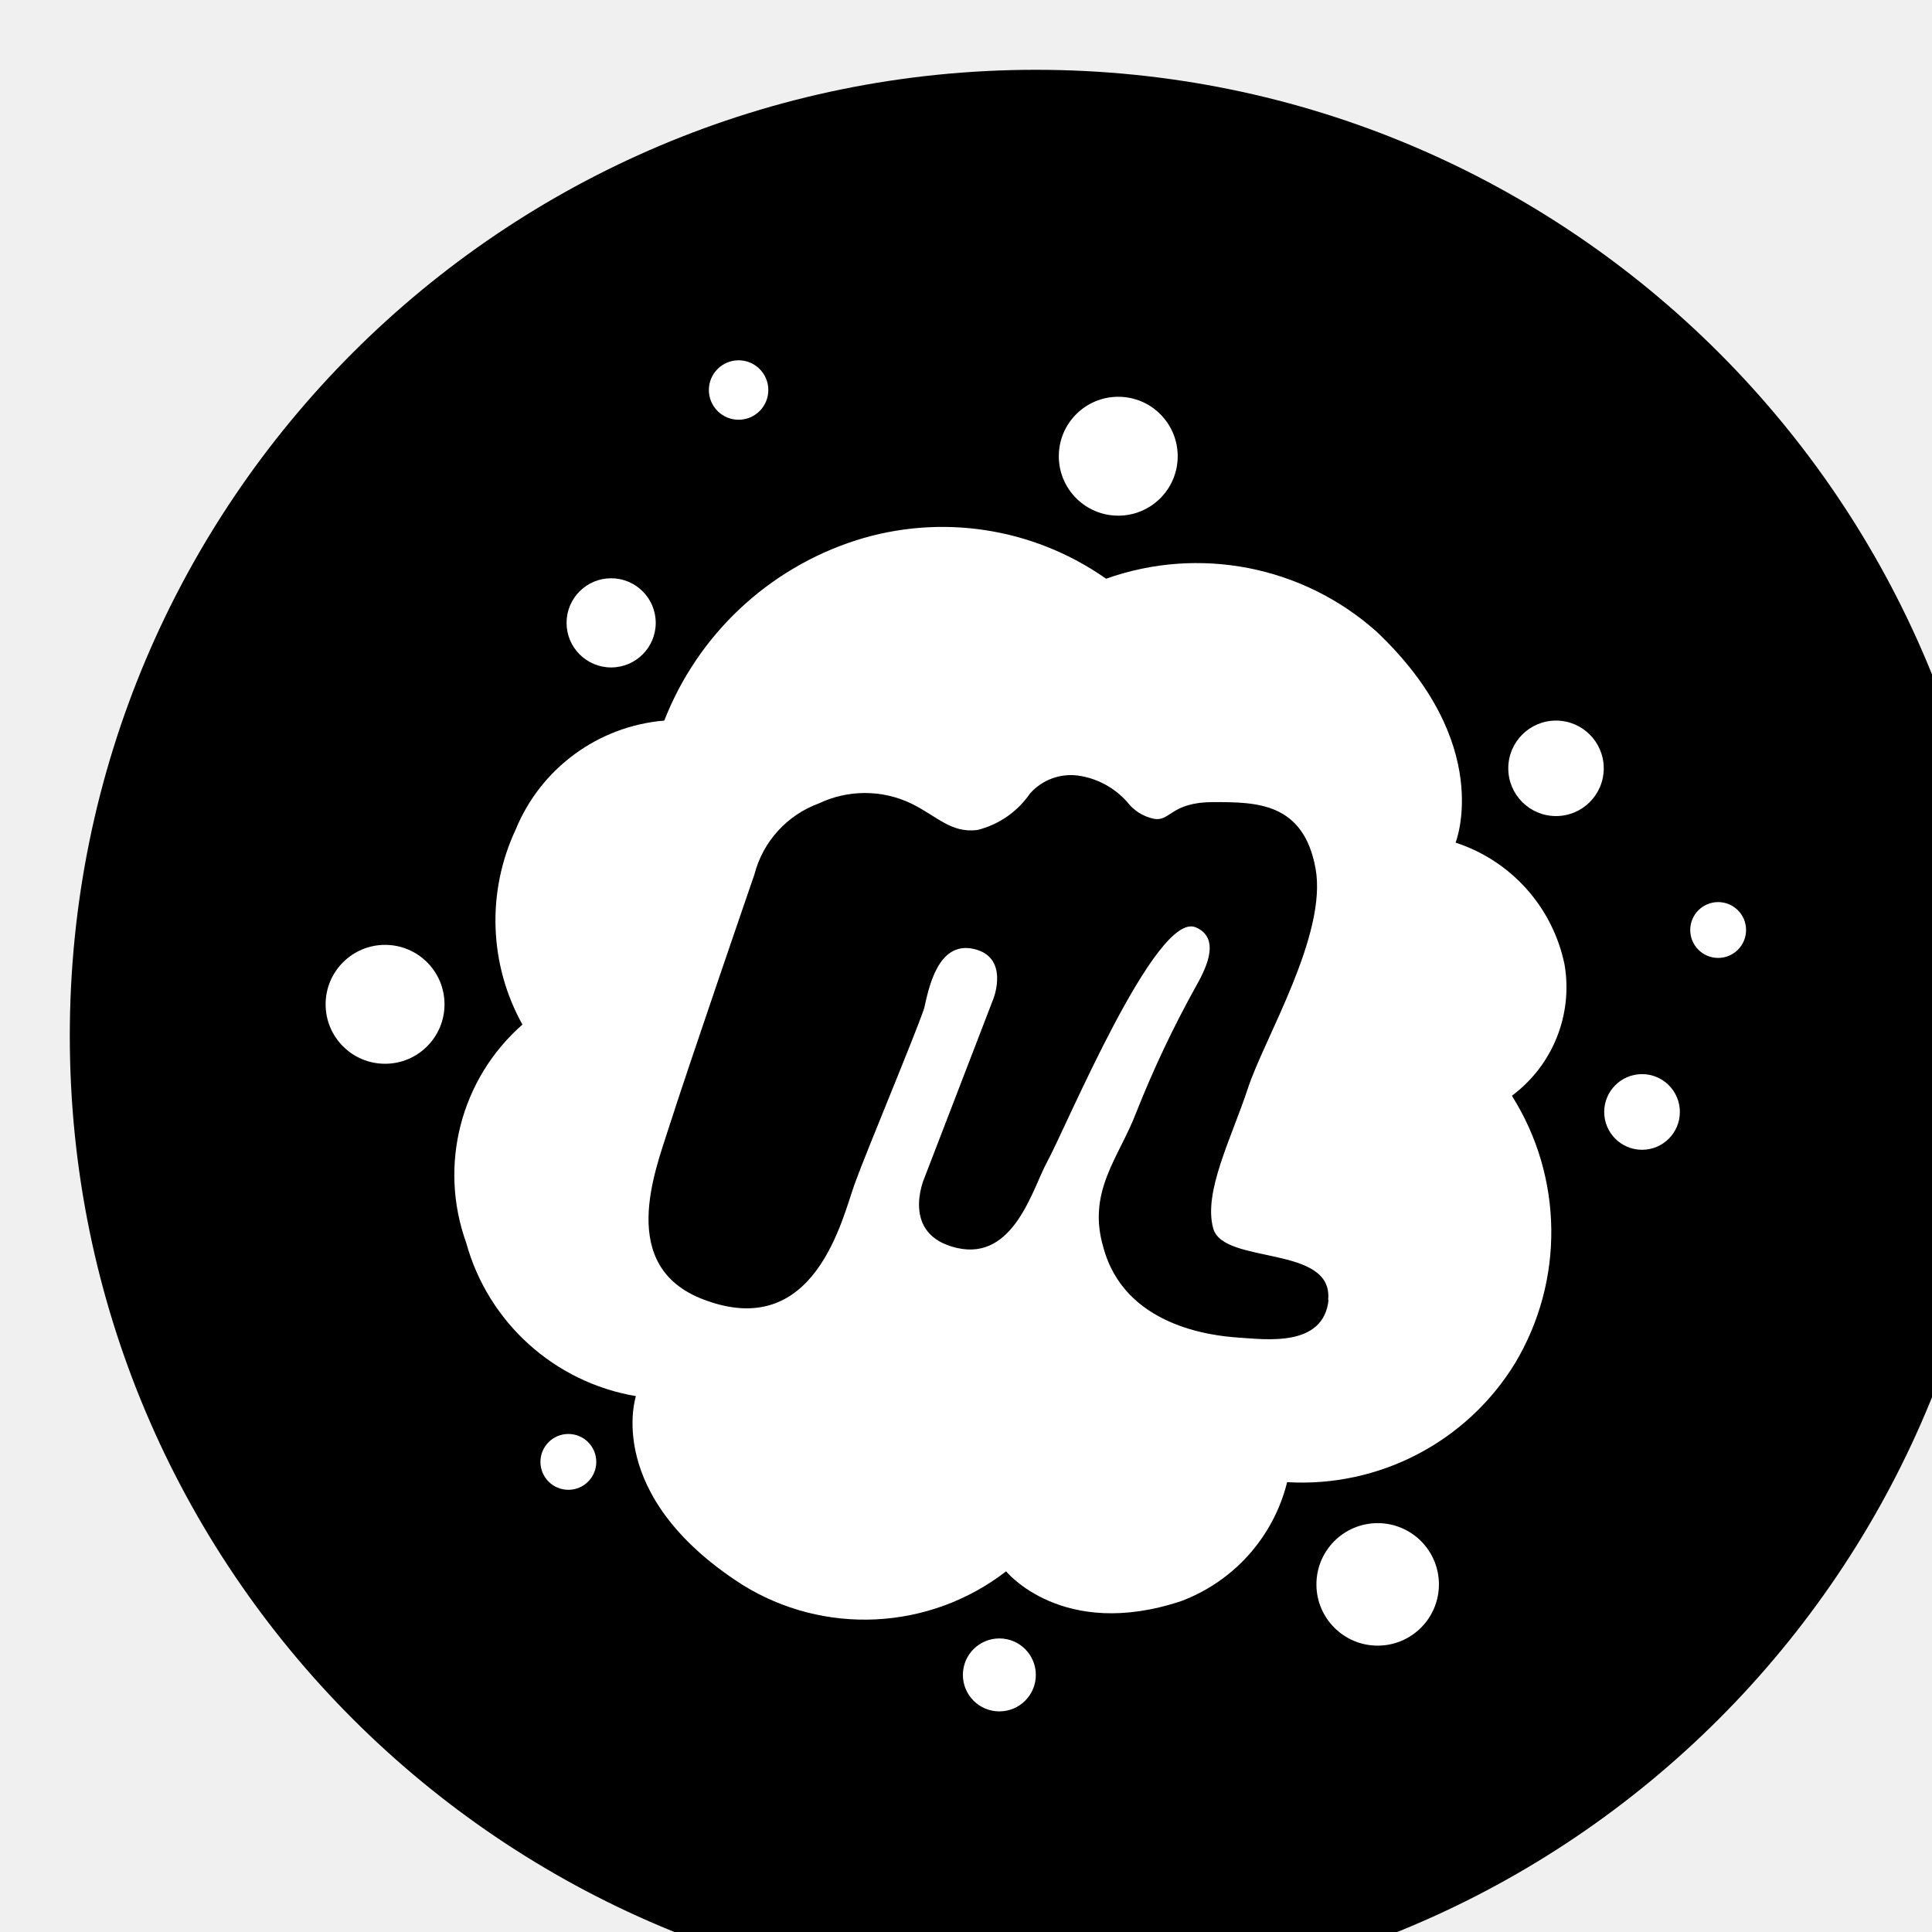
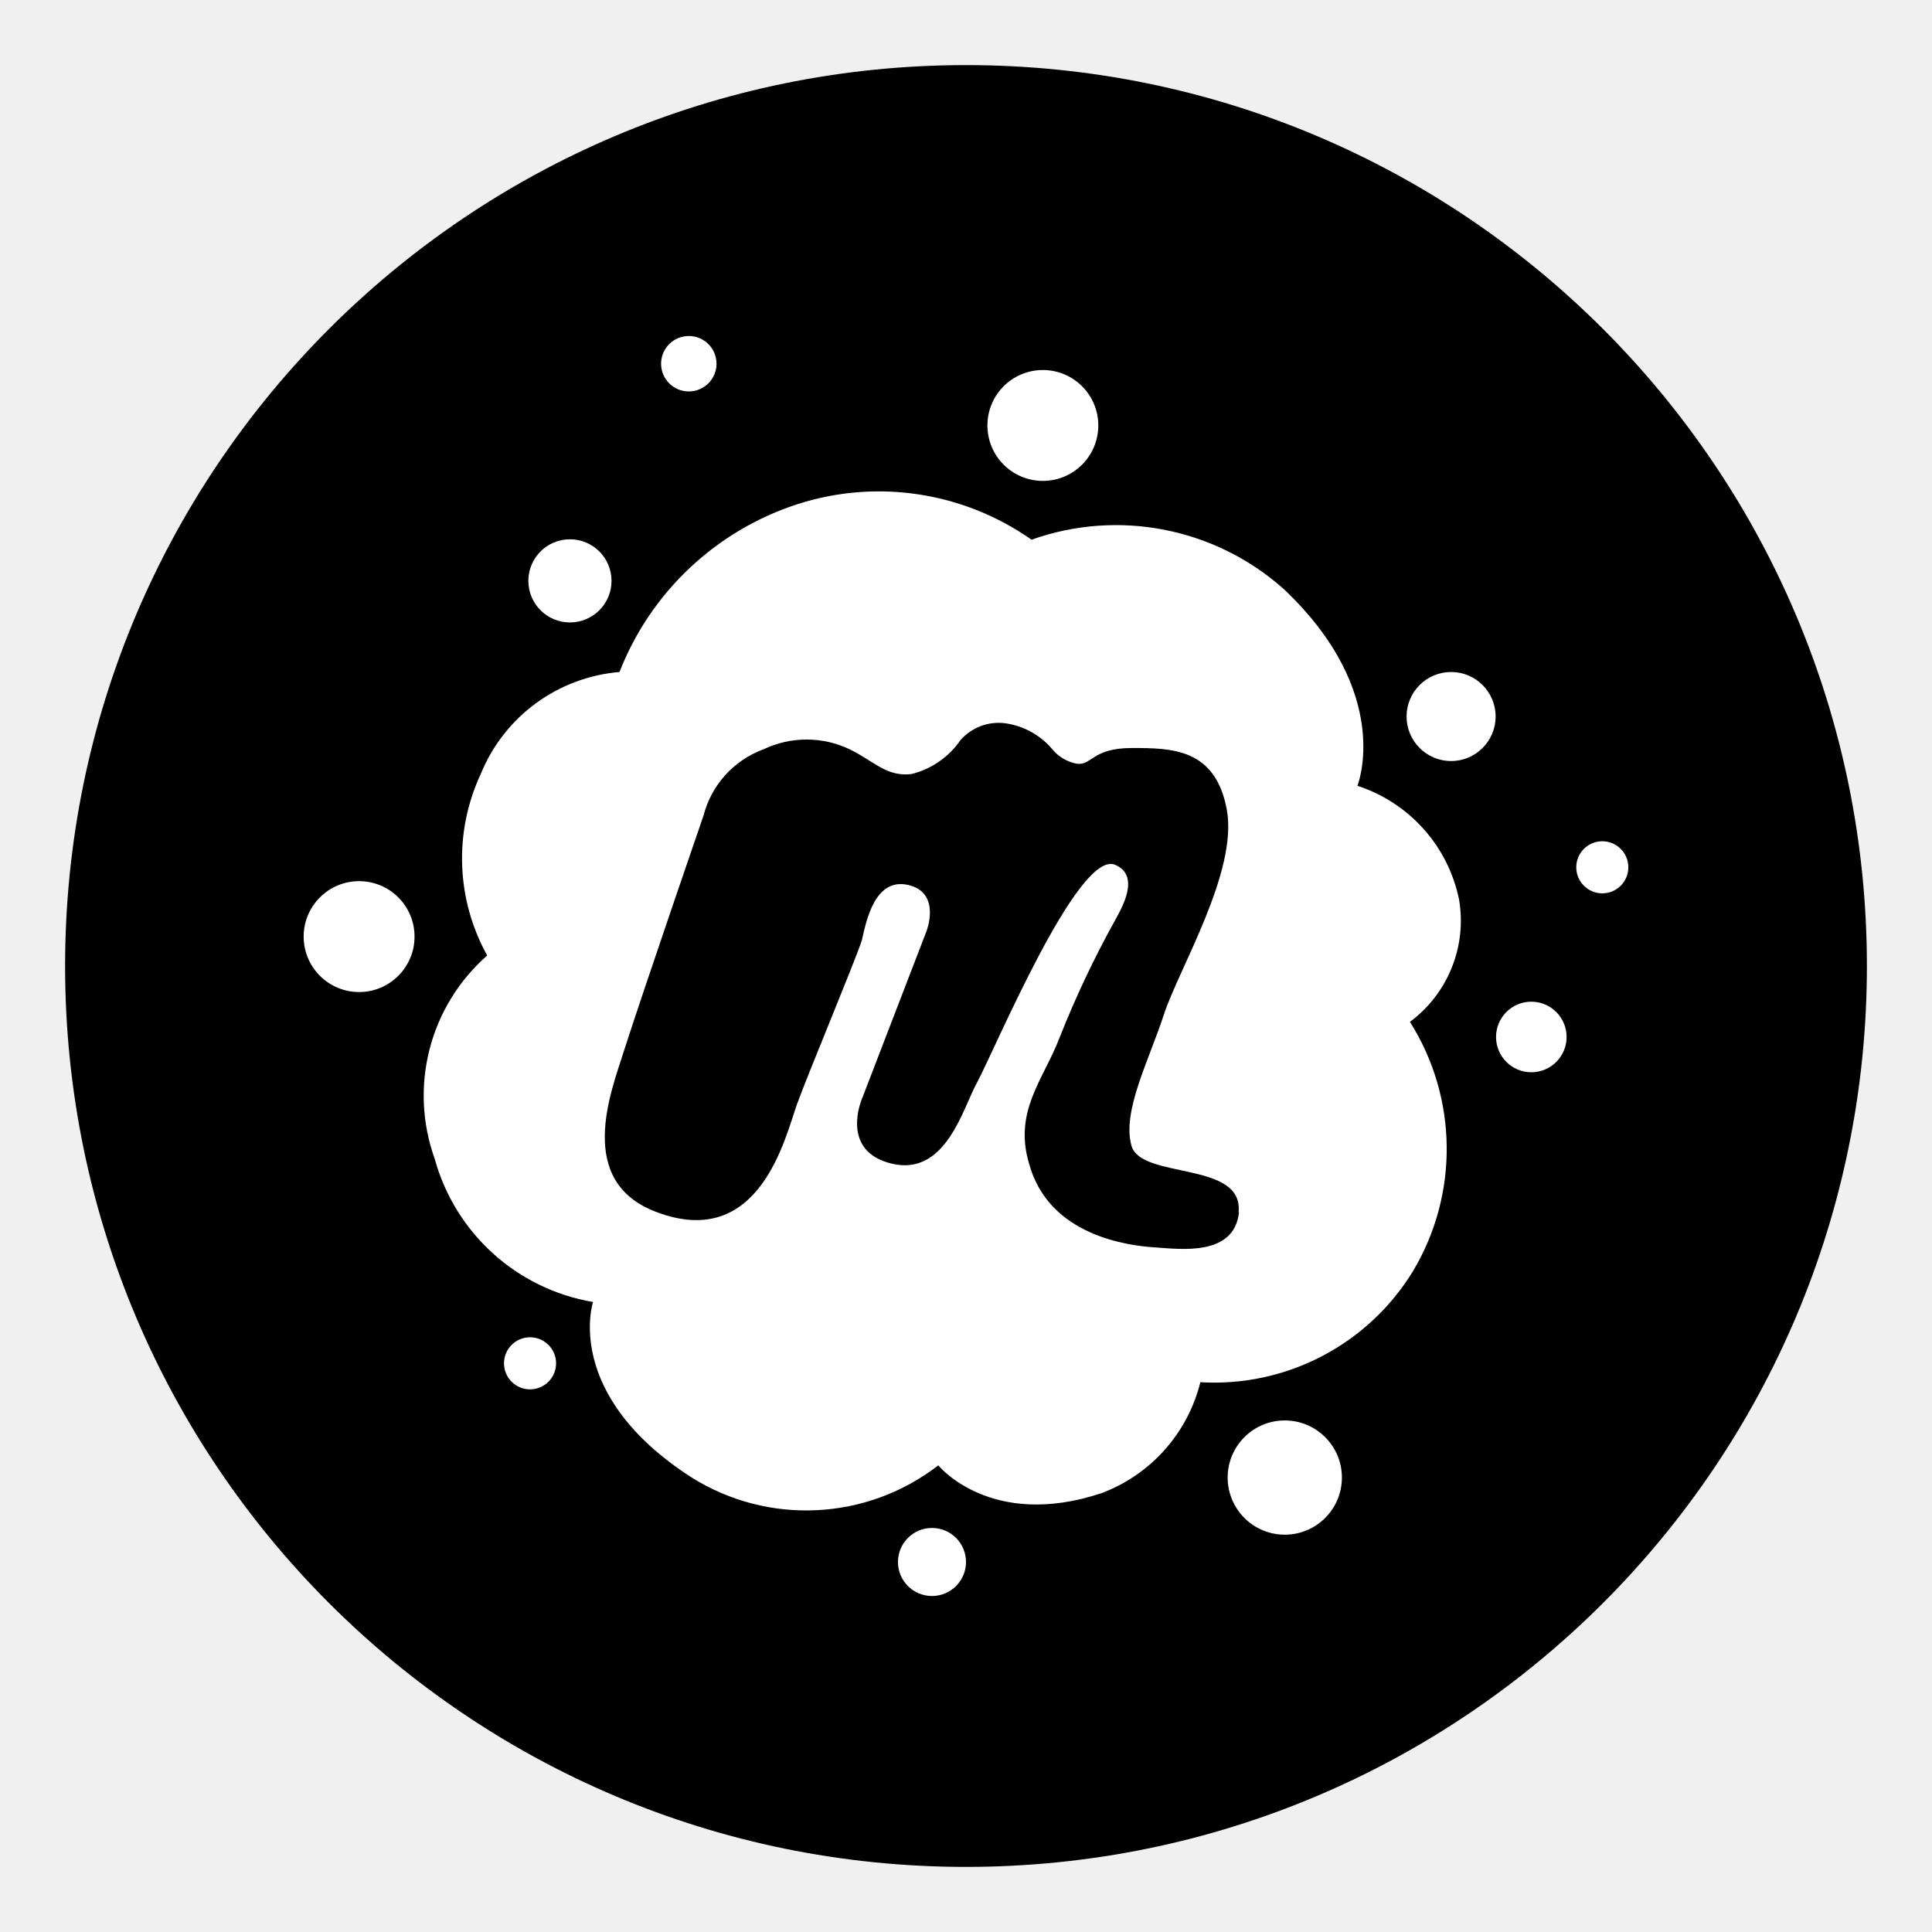
- <svg xmlns="http://www.w3.org/2000/svg">
+ <svg xmlns="http://www.w3.org/2000/svg" height="46" width="46" preserveaspectratio="none">
  <path d="M23,1.55A21.45,21.45,0,1,0,44.45,23h0A21.45,21.45,0,0,0,23,1.55Z" />
  <circle fill="white" cx="8.55" cy="22.3" r="1.32" />
  <circle fill="white" cx="24.83" cy="10.13" r="1.32" />
  <circle fill="white" cx="13.57" cy="13.83" r="0.99" />
  <circle fill="white" cx="34.55" cy="17.06" r="1.06" />
  <circle fill="white" cx="36.46" cy="24.69" r="0.84" />
  <circle fill="white" cx="30.59" cy="35.18" r="1.36" />
  <circle fill="white" cx="38.15" cy="20.65" r="0.62" />
  <circle fill="white" cx="16.4" cy="8.66" r="0.66" />
  <circle fill="white" cx="12.62" cy="32.46" r="0.62" />
  <circle fill="white" cx="22.19" cy="37.19" r="0.81" />
  <path fill="white" d="M34.74,21.42a3.61,3.61,0,0,0-2.42-2.71s.88-2.2-1.76-4.69a6,6,0,0,0-6-1.17A6.32,6.32,0,0,0,19,12a6.8,6.8,0,0,0-4.25,4,3.92,3.92,0,0,0-3.3,2.42,4.76,4.76,0,0,0,.15,4.33,4.44,4.44,0,0,0-1.25,4.84A4.73,4.73,0,0,0,14.12,31s-.73,2.2,2.35,4.18a5.14,5.14,0,0,0,5.87-.29s1.25,1.54,3.89.66a3.8,3.8,0,0,0,2.35-2.64,5.55,5.55,0,0,0,5.06-2.64,5.67,5.67,0,0,0-.07-5.94A3,3,0,0,0,34.74,21.42ZM29.5,28.86c-.11,1.06-1.39.88-2,.84s-2.53-.26-3-2c-.37-1.25.35-2,.73-3a23.7,23.7,0,0,1,1.32-2.79c.16-.29.61-1.06,0-1.32-.88-.37-2.86,4.4-3.3,5.21-.32.58-.73,2.2-2,1.91s-.73-1.54-.73-1.54l1.54-4s.36-.92-.44-1.1-1,.88-1.1,1.32c-.21.62-1.26,3.12-1.54,3.89s-.88,3.53-3.37,2.57c-1.91-.73-1.06-2.86-.77-3.78.48-1.5,1.91-5.65,1.91-5.65a2.29,2.29,0,0,1,1.43-1.58,2.38,2.38,0,0,1,2.05,0c.59.29.88.66,1.47.59a2,2,0,0,0,1.17-.81,1.21,1.21,0,0,1,1.06-.4,1.79,1.79,0,0,1,1.1.59,1,1,0,0,0,.59.37c.37.07.37-.37,1.32-.37s2,0,2.27,1.47-1.14,3.78-1.5,4.88-1,2.31-.77,3.12,2.68.35,2.55,1.59Z" />
</svg>
